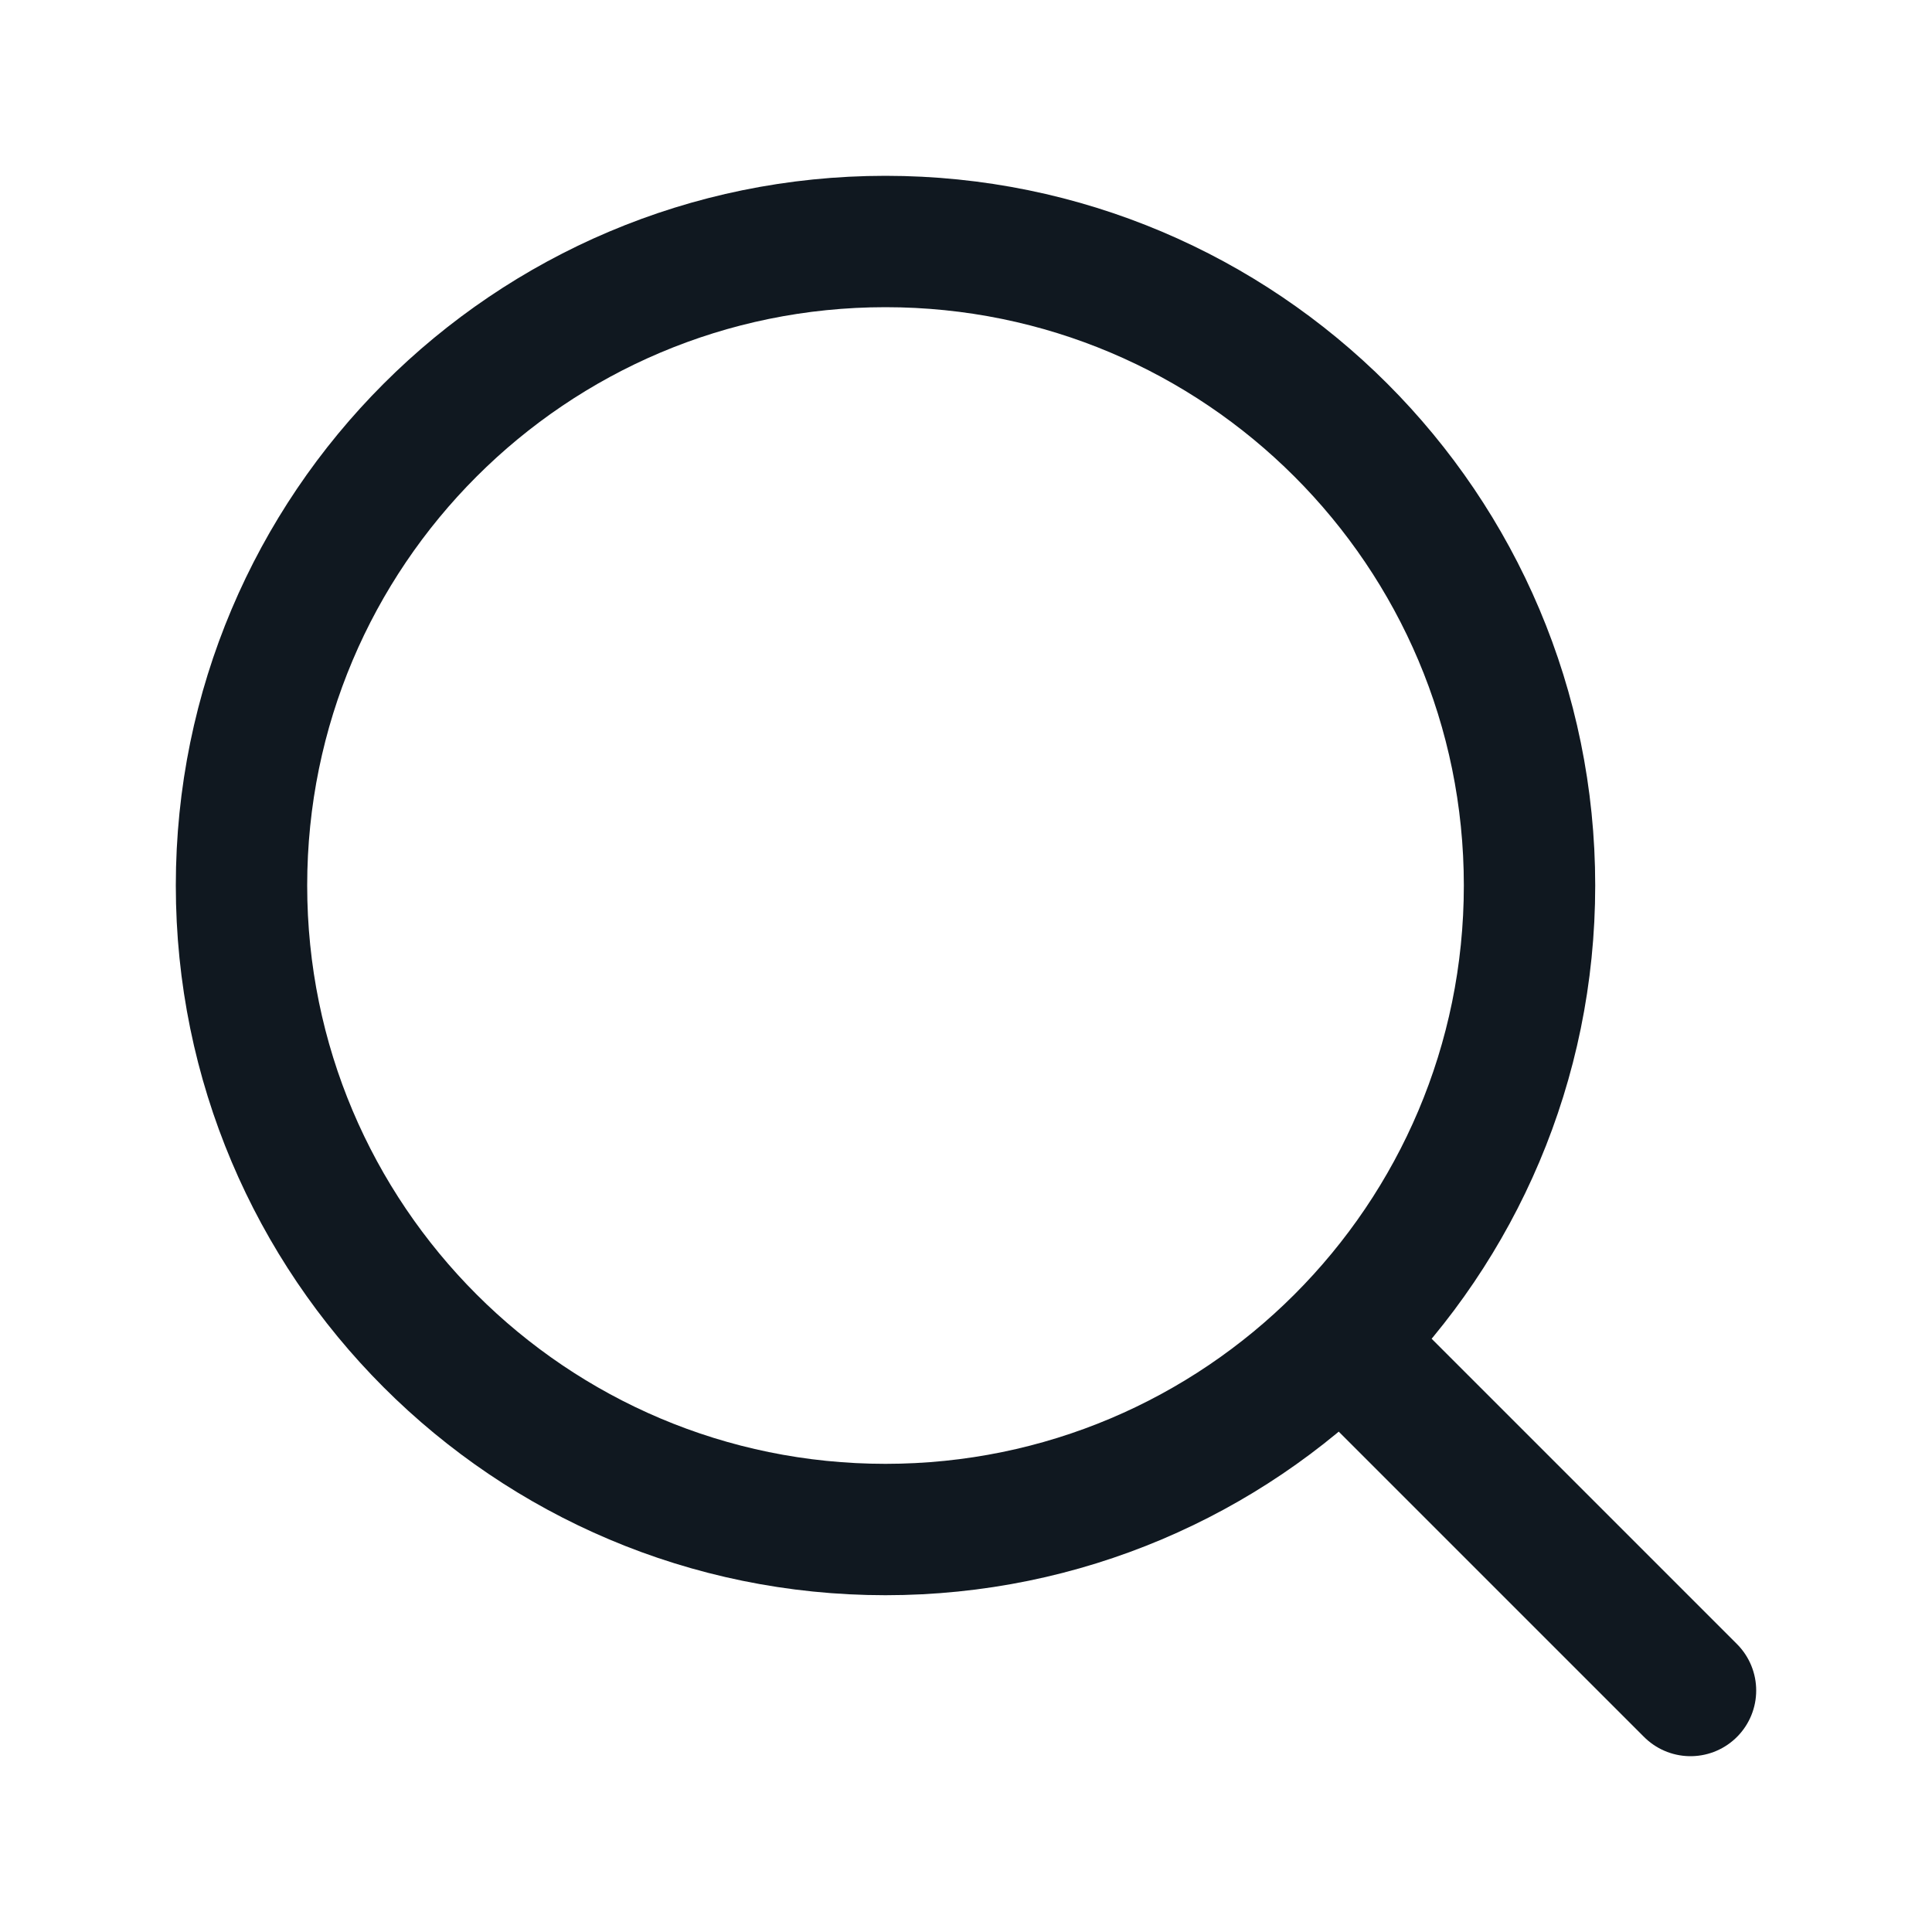
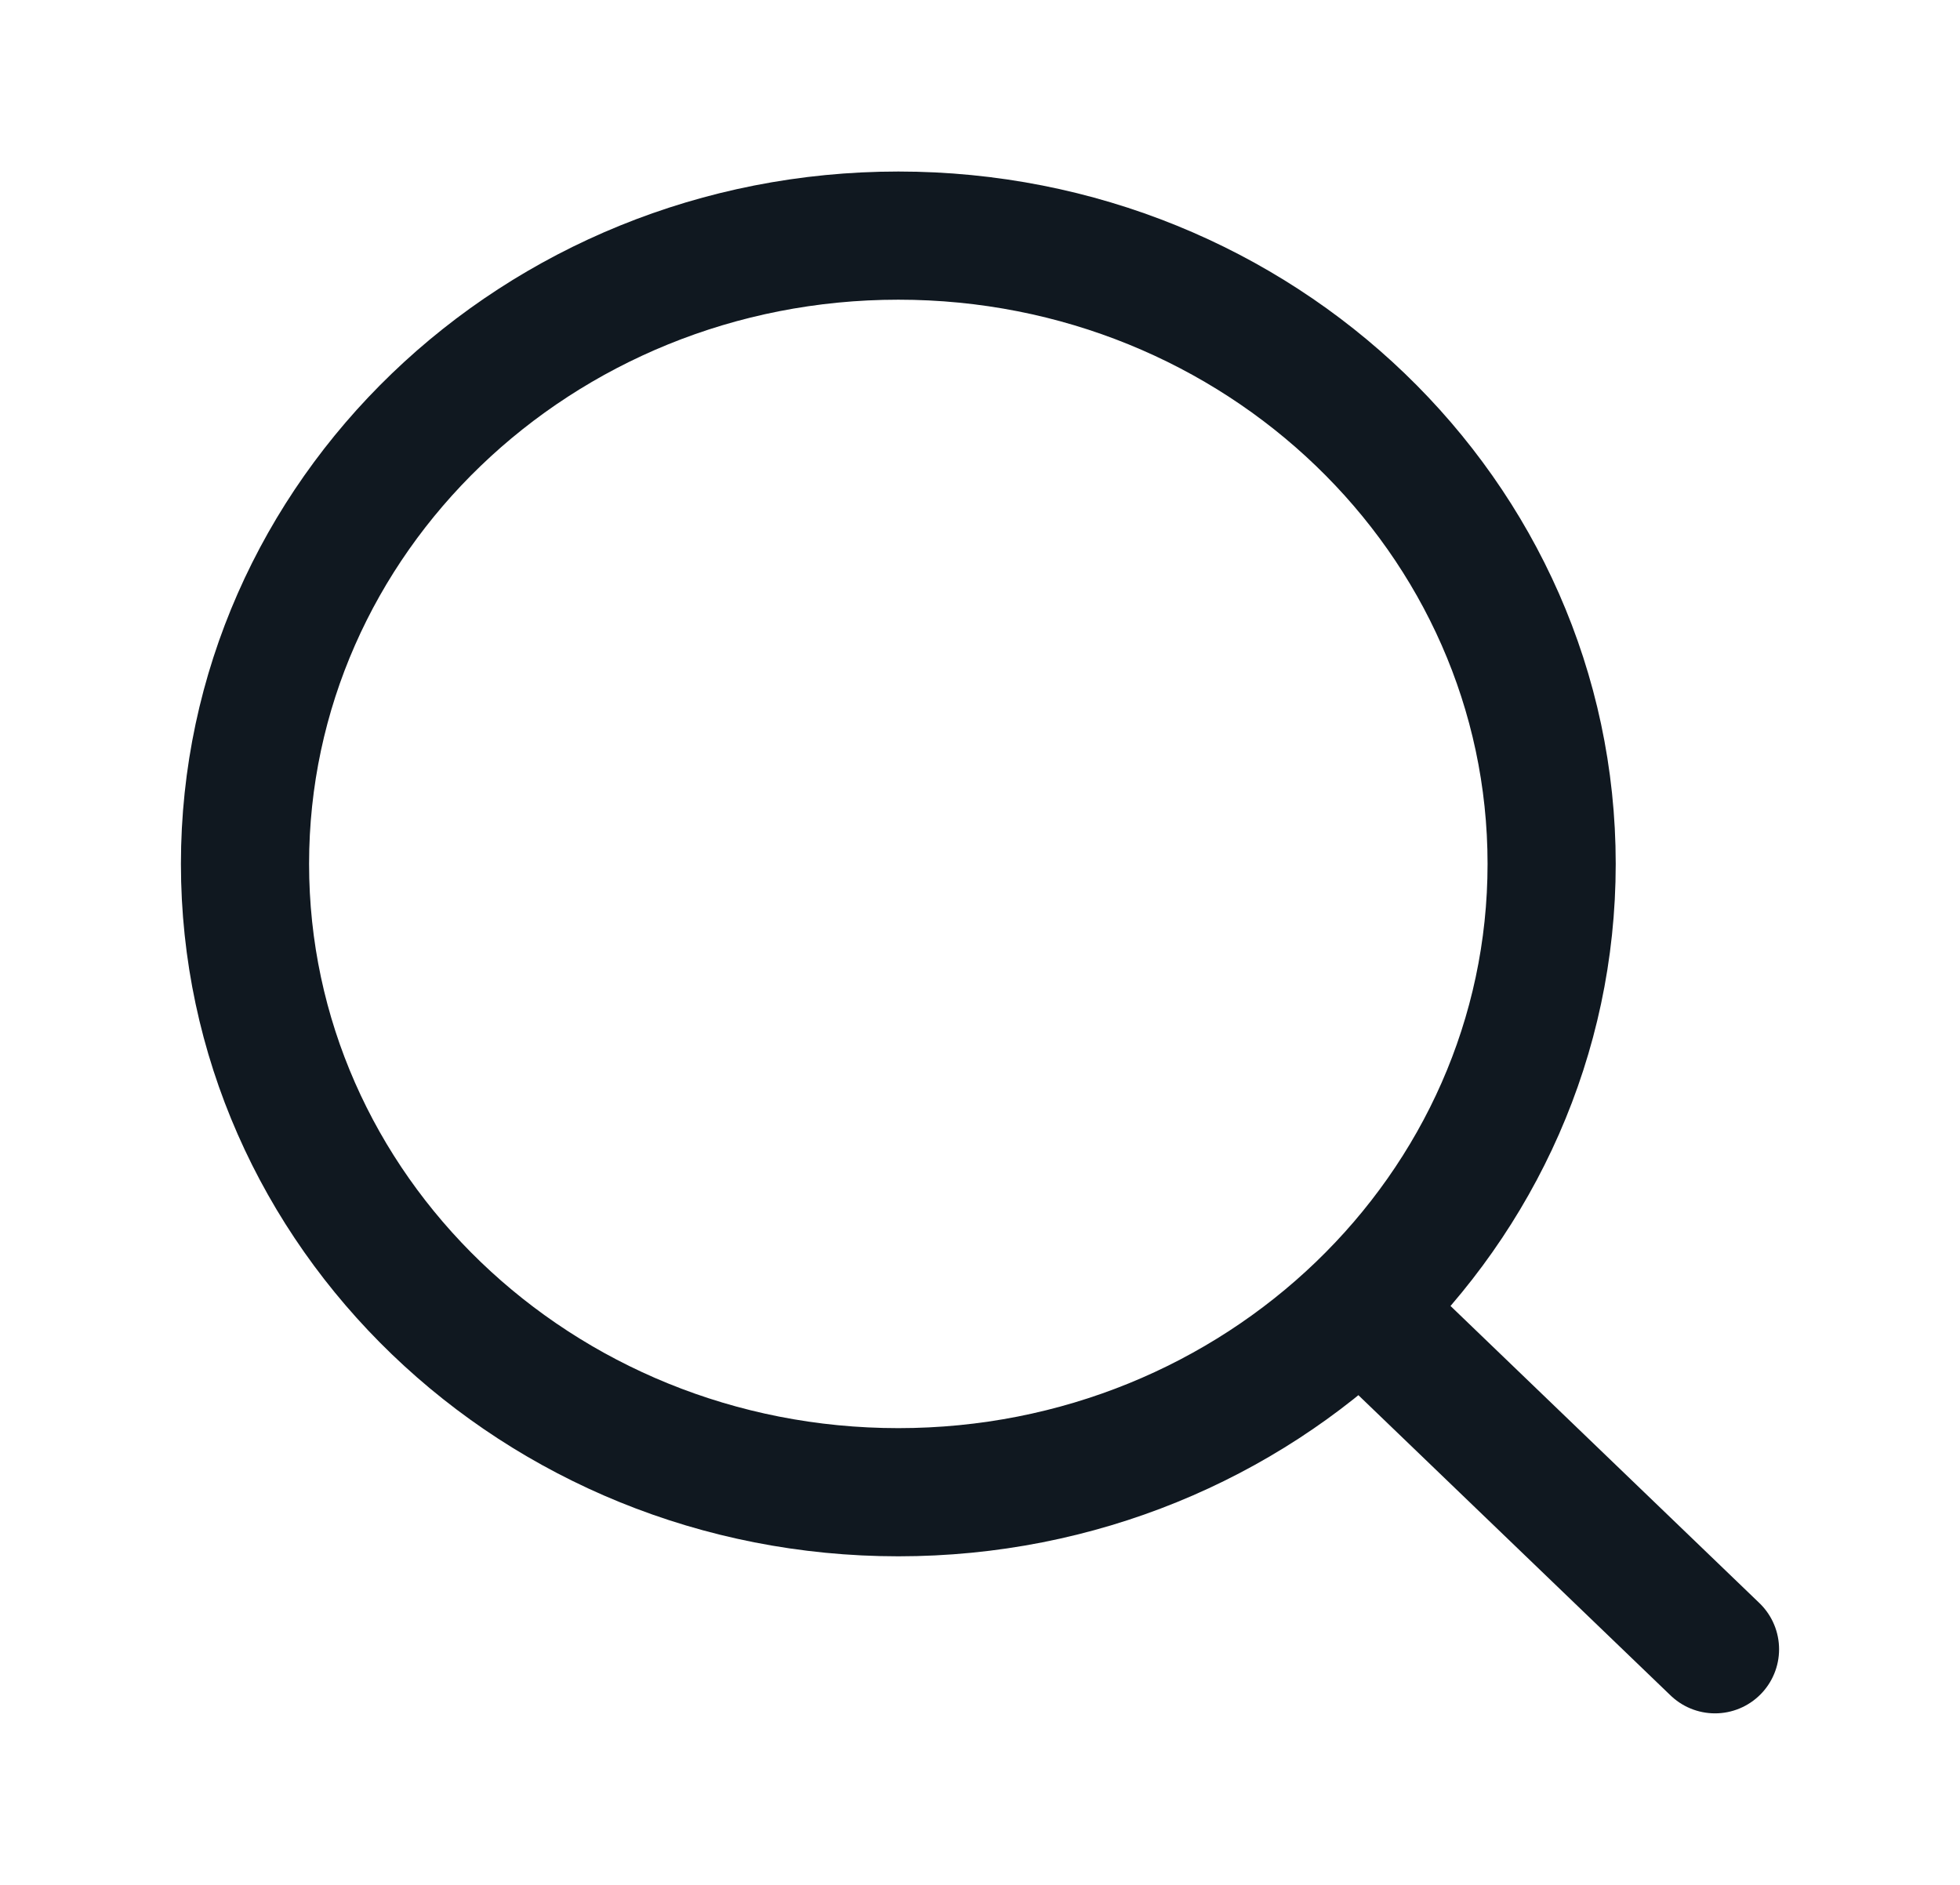
- <svg xmlns="http://www.w3.org/2000/svg" preserveAspectRatio="none" overflow="visible" style="display: block;" width="25" height="25" viewBox="0 0 25 25" fill="none">
-   <g id="search">
-     <path id="Vector" d="M21.875 21.875L17.354 17.354M19.792 11.458C19.792 16.061 16.061 19.792 11.458 19.792C6.856 19.792 3.125 16.061 3.125 11.458C3.125 6.856 6.856 3.125 11.458 3.125C16.061 3.125 19.792 6.856 19.792 11.458Z" stroke-width="1.7" stroke-linecap="round" stroke="#101820" />
-   </g>
+ <svg xmlns="http://www.w3.org/2000/svg" width="26" height="25" viewBox="0 0 26 25" fill="none">
+   <path d="M22.75 21.875L18.049 17.354M20.583 11.458C20.583 16.061 16.703 19.792 11.917 19.792C7.13 19.792 3.25 16.061 3.25 11.458C3.25 6.856 7.13 3.125 11.917 3.125C16.703 3.125 20.583 6.856 20.583 11.458Z" stroke-width="1.7" stroke-linecap="round" stroke="#101820" />
</svg>
